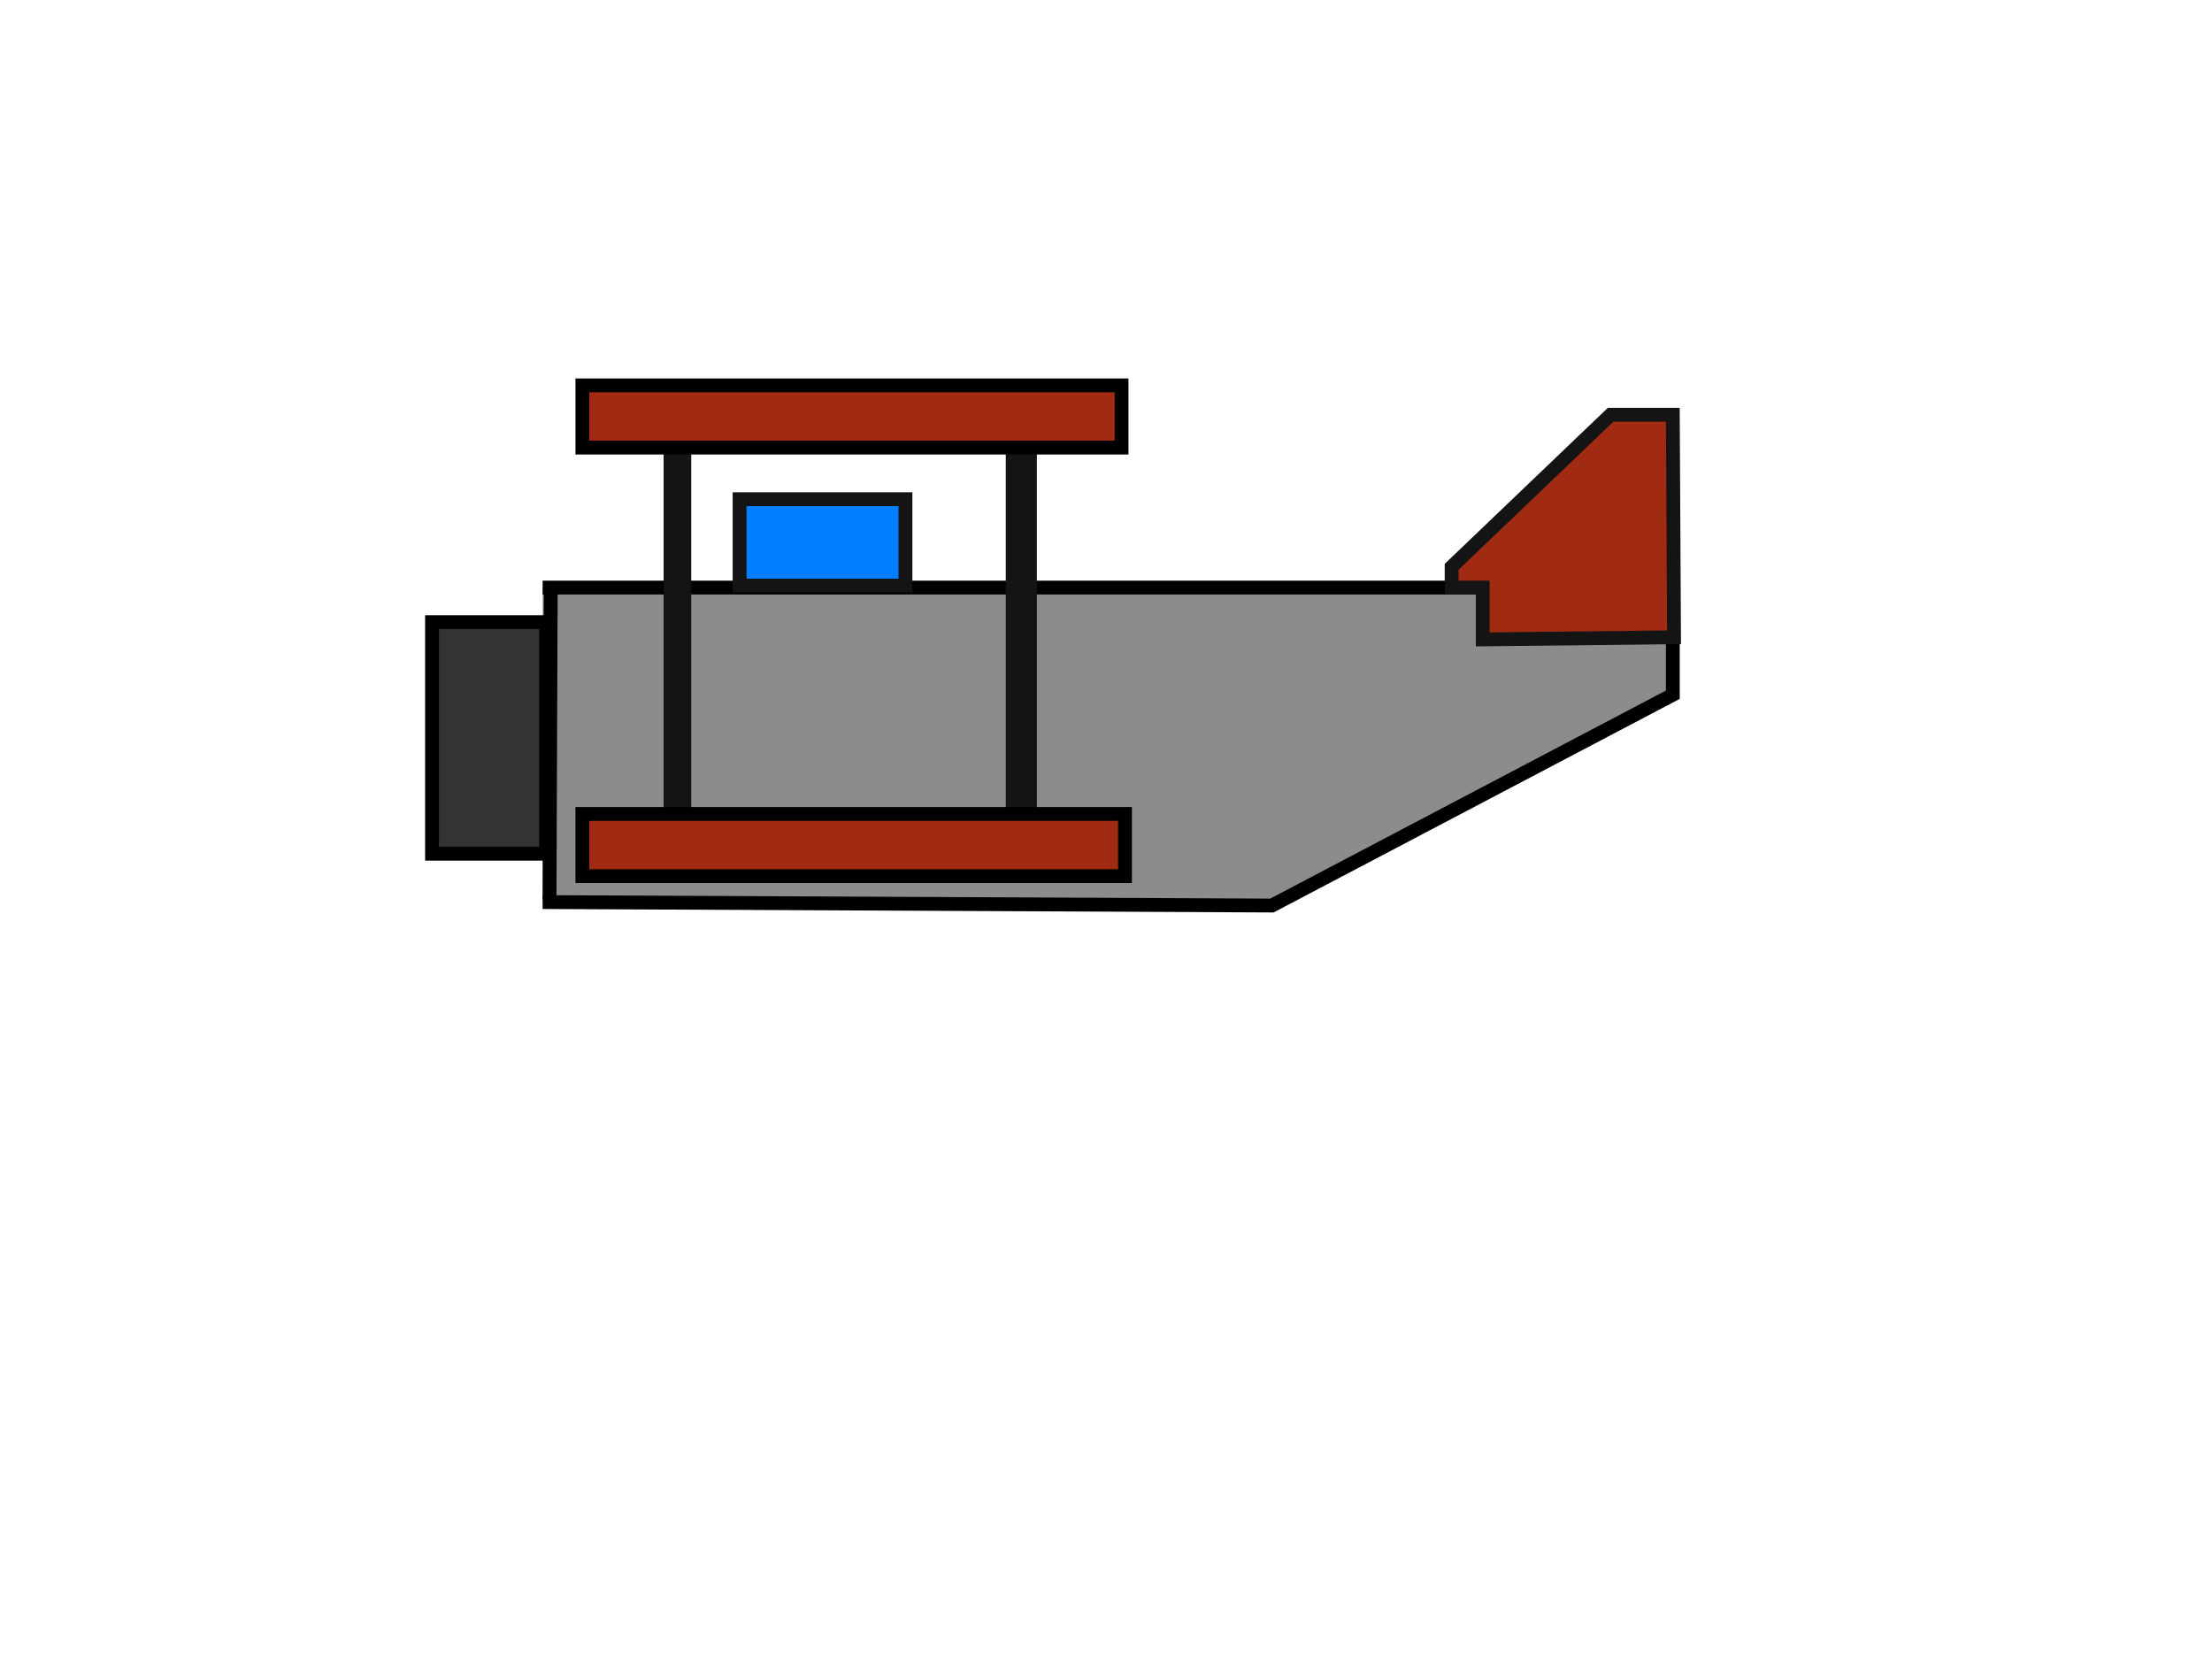
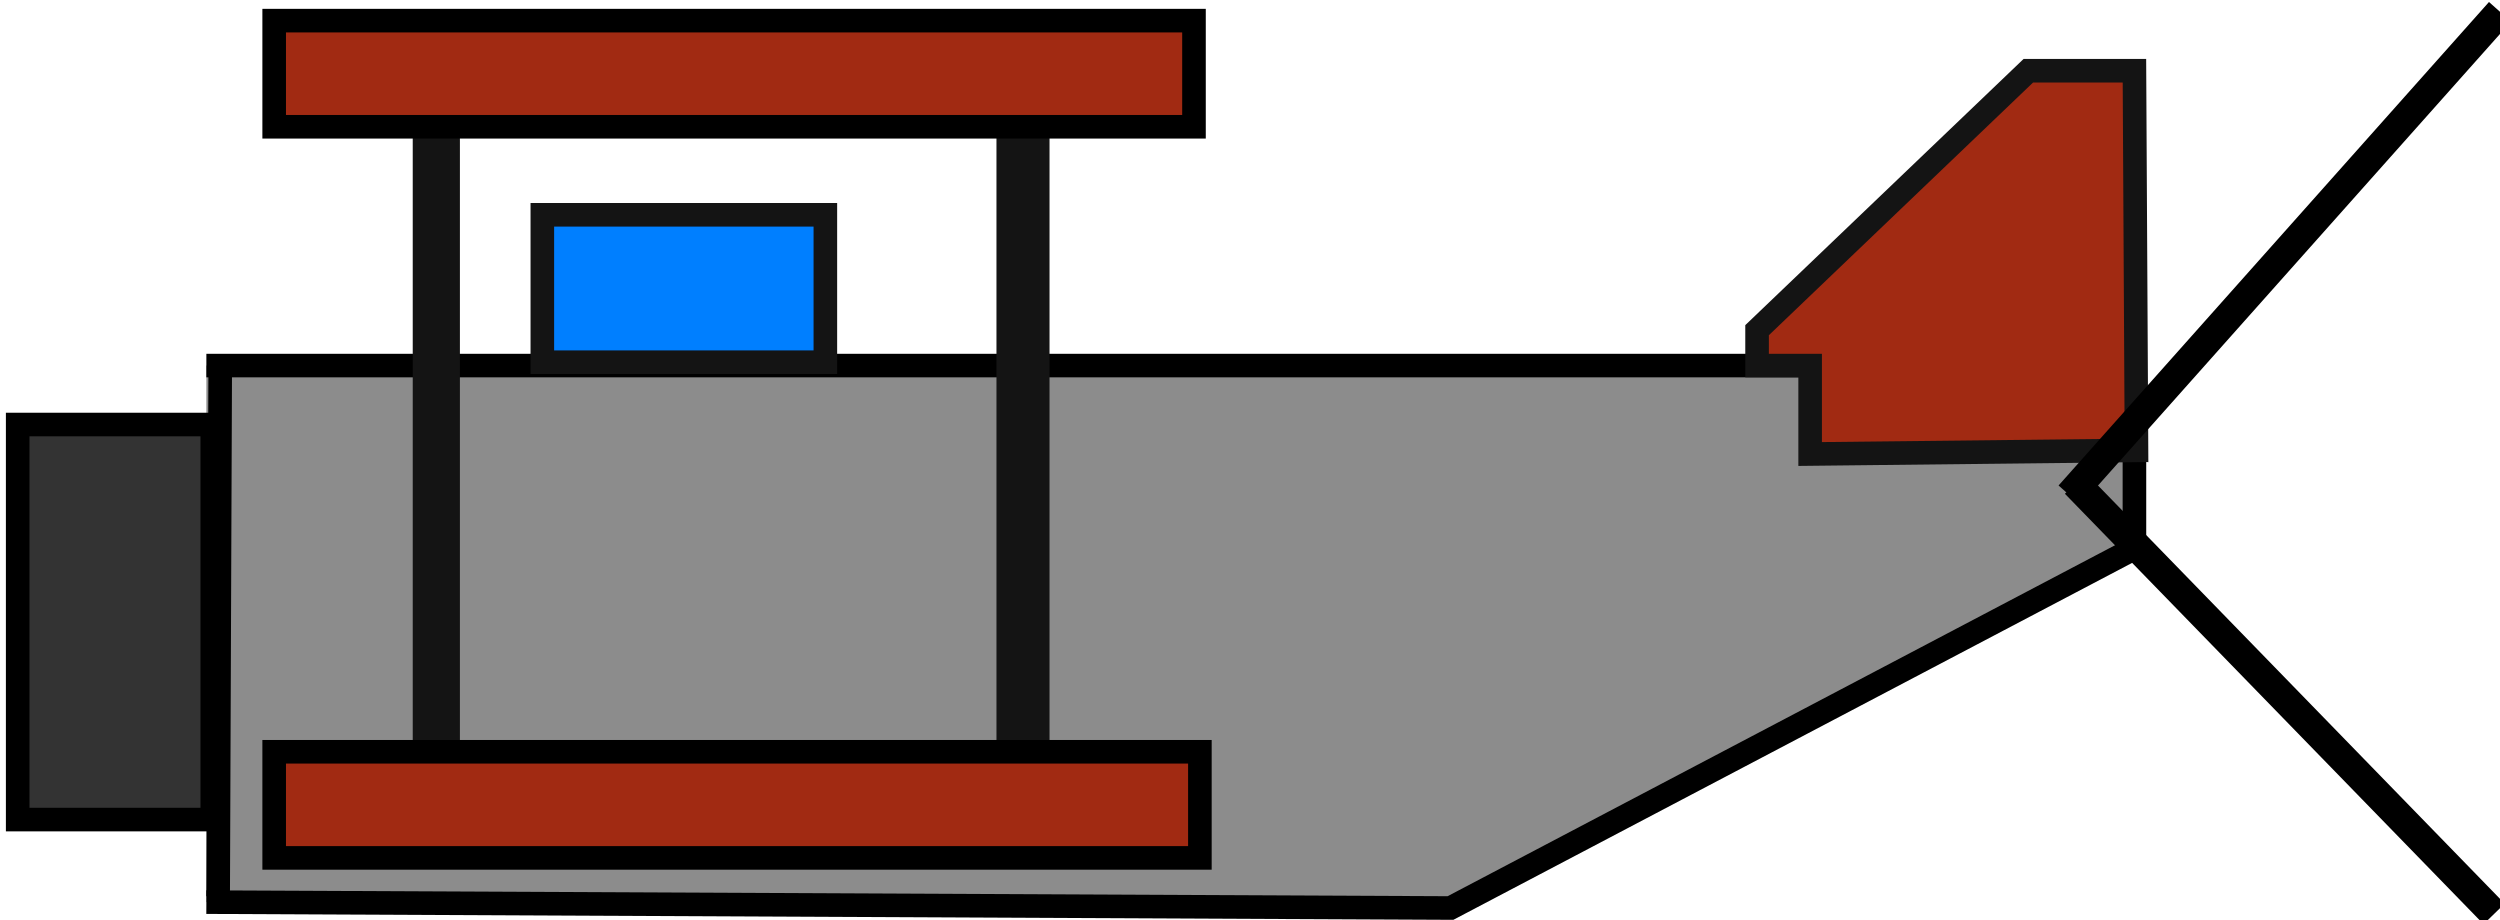
- <svg xmlns="http://www.w3.org/2000/svg" width="640" height="480">
+ <svg xmlns="http://www.w3.org/2000/svg" width="424" height="156">
  <g class="layer">
-     <path d="m157,261l211,1l116,-61l0,-31l-327,0" fill="#8c8c8c" id="svg_1" stroke="#000000" stroke-width="4" />
-     <rect fill="#333333" height="67" id="svg_2" stroke="#000000" stroke-dasharray="null" stroke-linecap="null" stroke-linejoin="null" stroke-width="4" width="33" x="125" y="180" />
-     <line fill="none" id="svg_5" stroke="#141414" stroke-dasharray="null" stroke-linecap="null" stroke-linejoin="null" stroke-width="8" transform="matrix(1, 0, 0, 1, 0, 0)" x1="196" x2="196" y1="129" y2="245" />
-     <line fill="none" id="svg_6" stroke="#141414" stroke-dasharray="null" stroke-linecap="null" stroke-linejoin="null" stroke-width="9" x1="295.5" x2="295.5" y1="130" y2="243" />
-     <rect fill="#a12a12" height="18" id="svg_7" stroke="#000000" stroke-dasharray="null" stroke-linecap="null" stroke-linejoin="null" stroke-width="4" width="157" x="168.5" y="235.5" />
-     <rect fill="#a12a12" height="18" id="svg_4" stroke="#000000" stroke-dasharray="null" stroke-linecap="null" stroke-linejoin="null" stroke-width="4" width="156" x="168.5" y="111.5" />
-     <rect fill="#007fff" height="25" id="svg_12" stroke="#141414" stroke-dasharray="null" stroke-linecap="null" stroke-linejoin="null" stroke-width="4" width="48" x="213.98" y="144.43" />
-     <path d="m484.35,184.38l-0.35,-64.38l-18,0l-46,44l0,6l9,0l0,15l55.35,-0.62z" fill="#a12a12" fill-opacity="null" id="svg_18" stroke="#141414" stroke-dasharray="null" stroke-linecap="null" stroke-linejoin="null" stroke-opacity="null" stroke-width="4" />
-     <path d="m159.35,170.25l-0.35,89.75l0.35,-89.75z" fill="#8c8c8c" fill-opacity="null" id="svg_19" stroke="#000000" stroke-dasharray="null" stroke-linecap="null" stroke-linejoin="null" stroke-opacity="null" stroke-width="4" />
+     <path d="m35,153l211,1l116,-61l0,-31l-327,0" fill="#8c8c8c" id="svg_1" stroke="#000000" stroke-width="4" />
+     <rect fill="#333333" height="67" id="svg_2" stroke="#000000" stroke-dasharray="null" stroke-linecap="null" stroke-linejoin="null" stroke-width="4" width="33" x="3" y="72" />
+     <line fill="none" id="svg_5" stroke="#141414" stroke-dasharray="null" stroke-linecap="null" stroke-linejoin="null" stroke-width="8" x1="74" x2="74" y1="21" y2="137" />
+     <line fill="none" id="svg_6" stroke="#141414" stroke-dasharray="null" stroke-linecap="null" stroke-linejoin="null" stroke-width="9" x1="173.5" x2="173.5" y1="22" y2="135" />
+     <rect fill="#a12a12" height="18" id="svg_7" stroke="#000000" stroke-dasharray="null" stroke-linecap="null" stroke-linejoin="null" stroke-width="4" width="157" x="46.5" y="127.5" />
+     <rect fill="#a12a12" height="18" id="svg_4" stroke="#000000" stroke-dasharray="null" stroke-linecap="null" stroke-linejoin="null" stroke-width="4" width="156" x="46.5" y="3.5" />
+     <rect fill="#007fff" height="25" id="svg_12" stroke="#141414" stroke-dasharray="null" stroke-linecap="null" stroke-linejoin="null" stroke-width="4" width="48" x="91.98" y="36.43" />
+     <path d="m362.35,76.38l-0.35,-64.38l-18,0l-46,44l0,6l9,0l0,15l55.35,-0.62z" fill="#a12a12" fill-opacity="null" id="svg_18" stroke="#141414" stroke-dasharray="null" stroke-linecap="null" stroke-linejoin="null" stroke-opacity="null" stroke-width="4" />
+     <path d="m37.35,62.25l-0.35,89.75l0.35,-89.75z" fill="#8c8c8c" fill-opacity="null" id="svg_19" stroke="#000000" stroke-dasharray="null" stroke-linecap="null" stroke-linejoin="null" stroke-opacity="null" stroke-width="4" />
+     <line fill="none" id="svg_3" stroke="#000000" stroke-width="5" x1="424" x2="351" y1="2" y2="84" />
+     <line fill="none" id="svg_8" stroke="#000000" stroke-width="5" x1="423" x2="352" y1="155" y2="82" />
  </g>
</svg>
